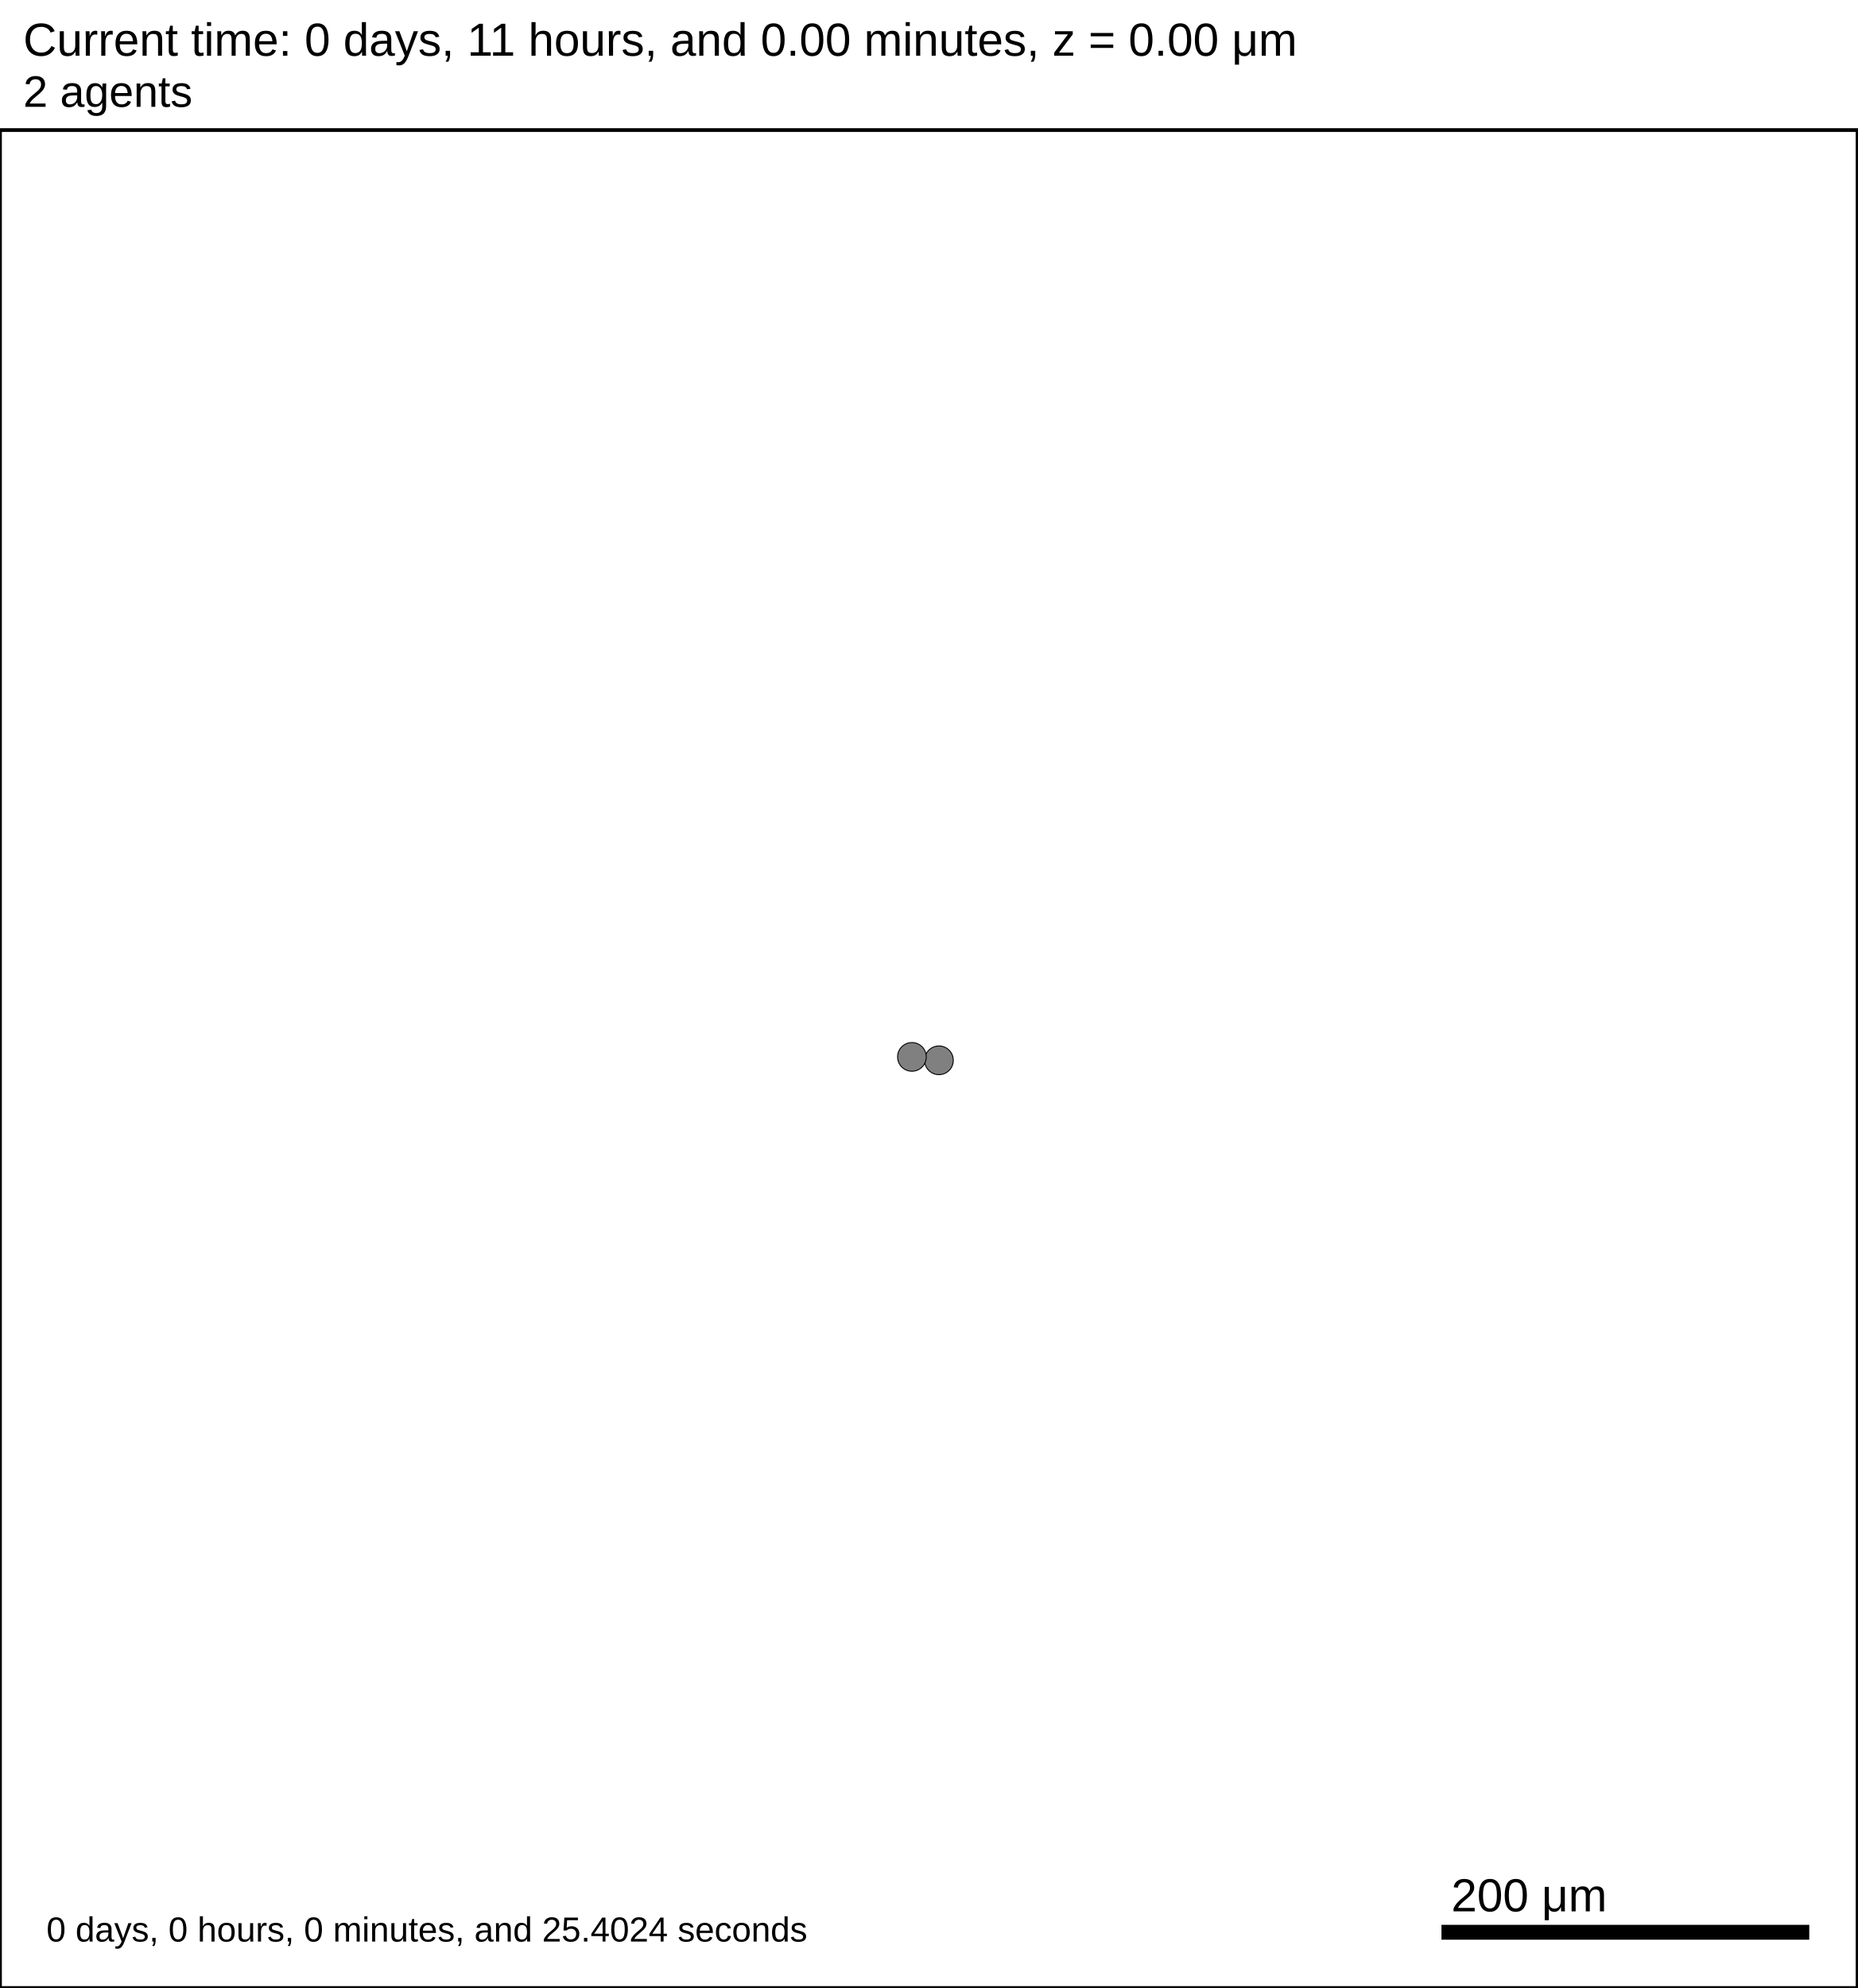
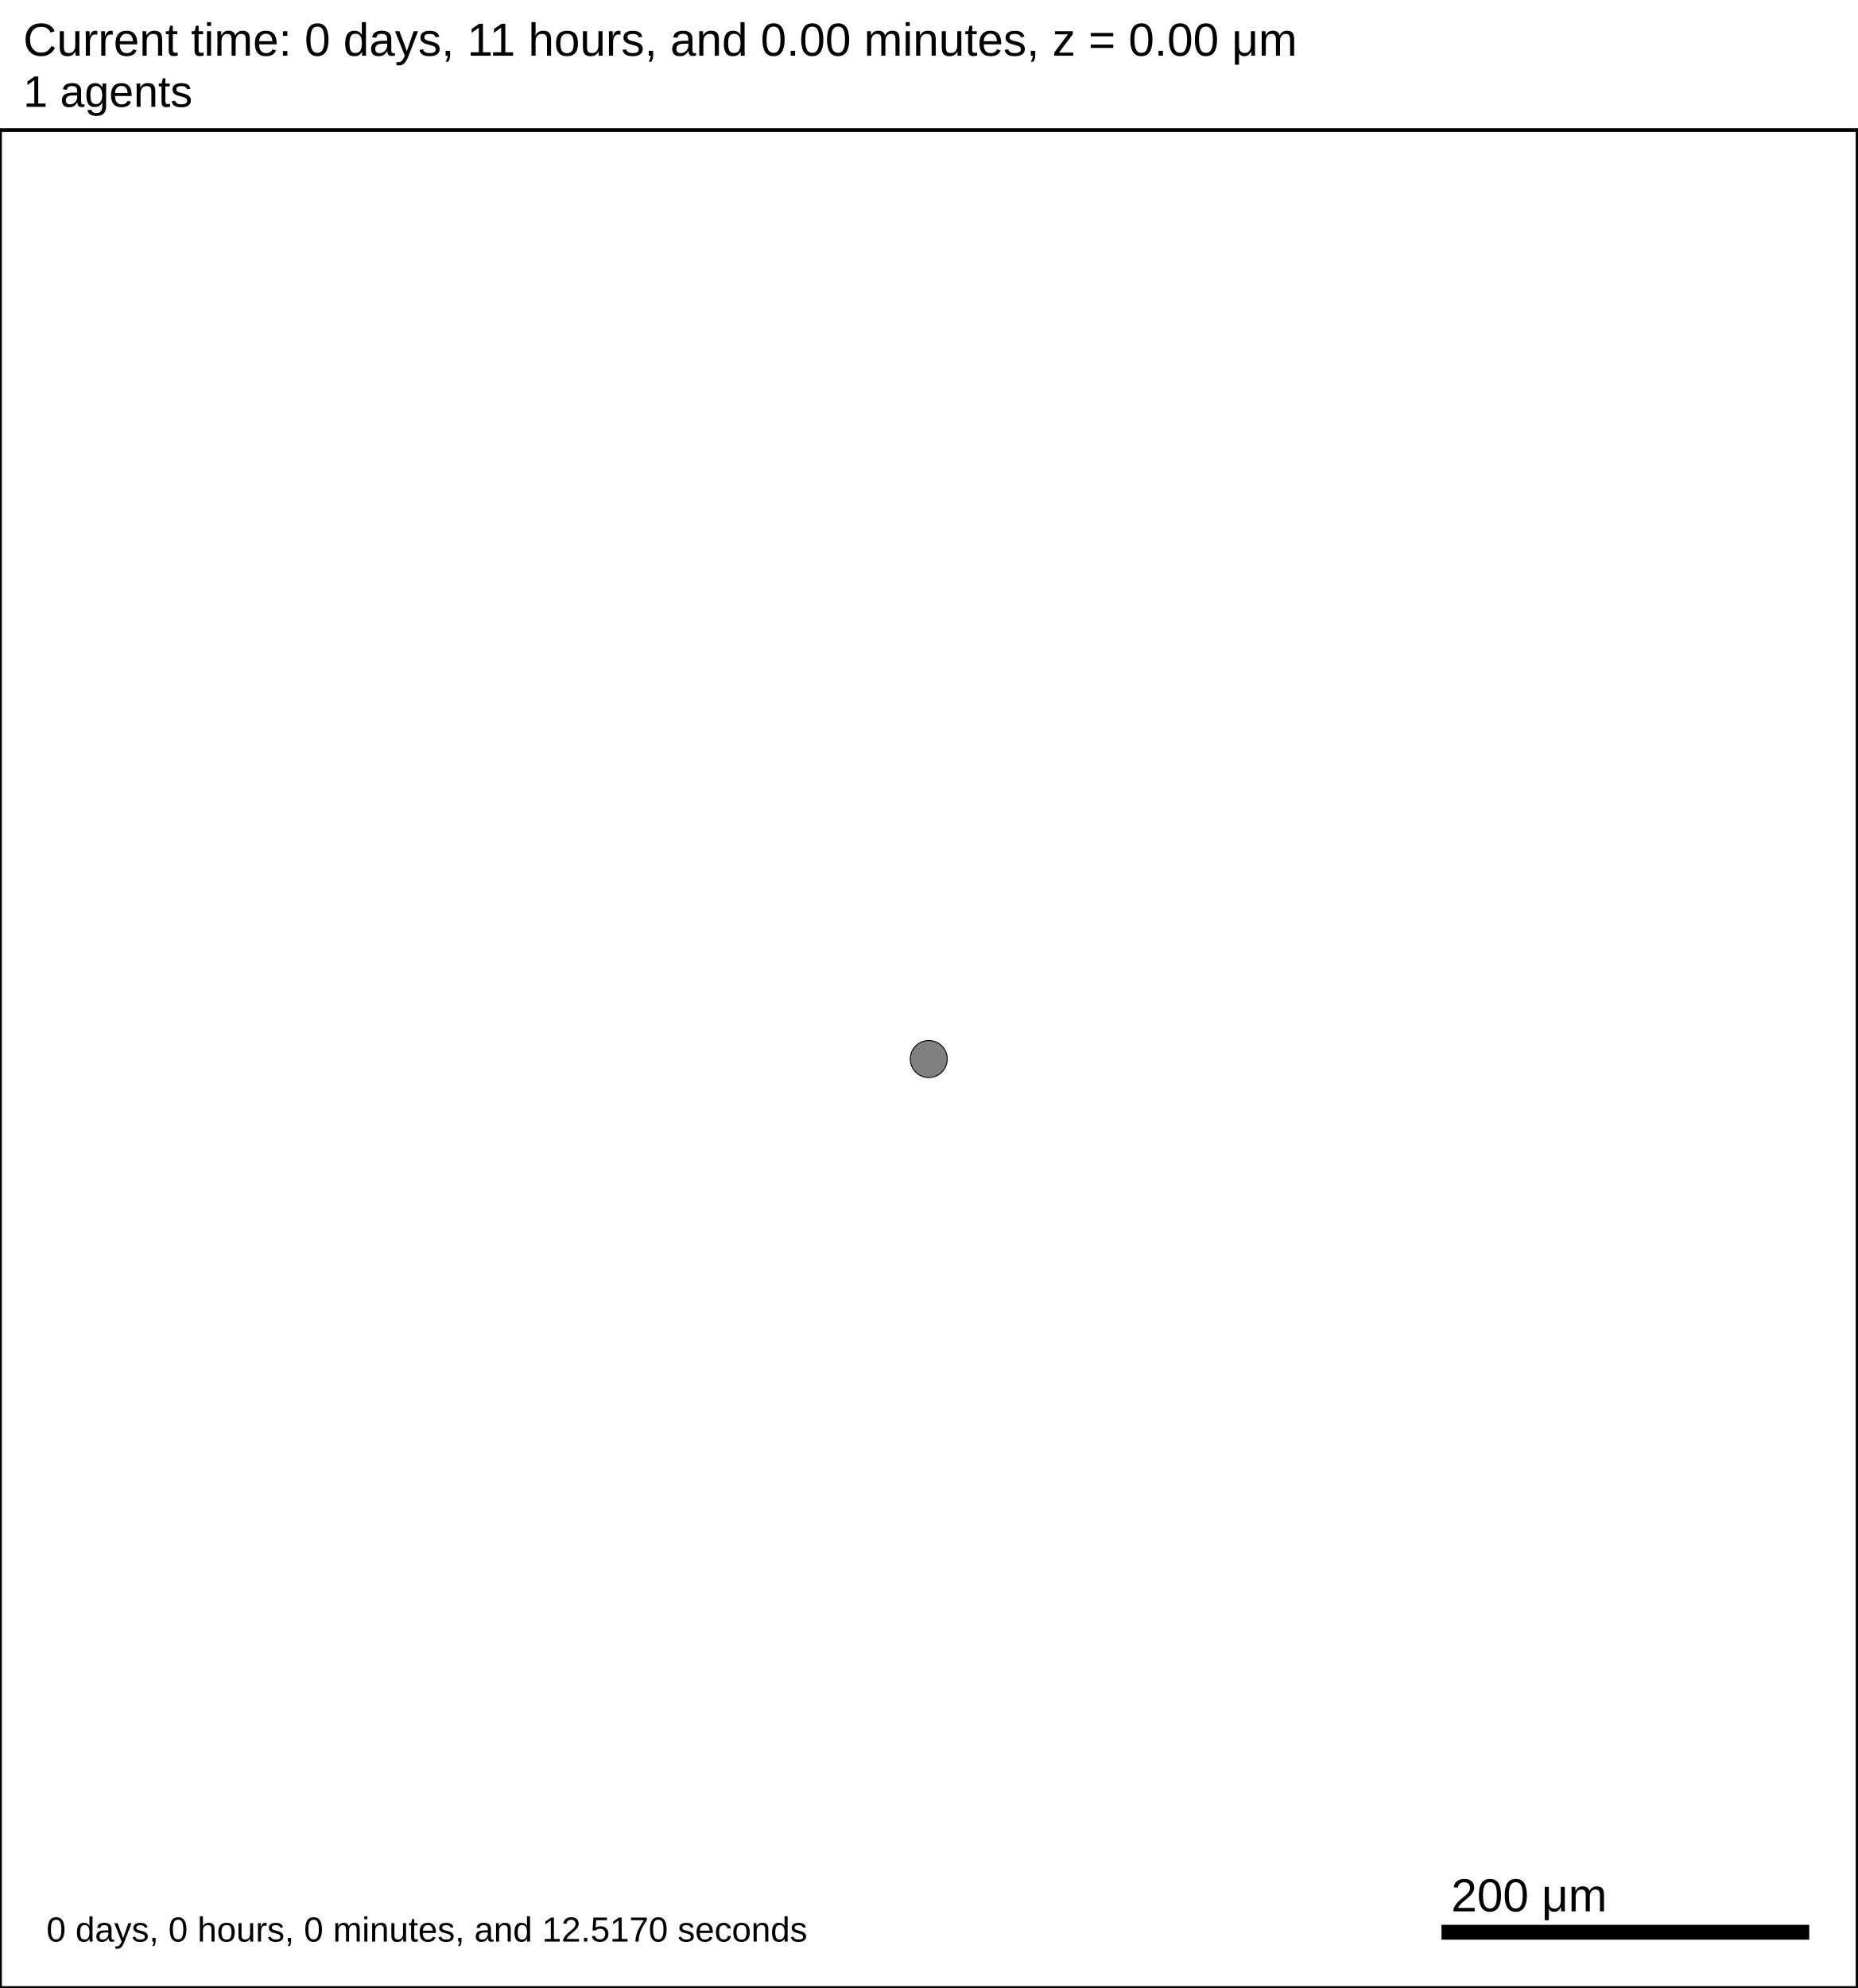
<svg xmlns="http://www.w3.org/2000/svg" version="1.1" width="1000" height="1070" id="svg2">
  <rect x="0" y="0" width="1000" height="1070" stroke-width="2" stroke="white" fill="white" />
  <text x="12.5" y="30" font-family="Arial" font-size="25" fill="black">
   Current time: 0 days, 11 hours, and 0.00 minutes, z = 0.00 μm
  </text>
  <text x="12.5" y="57.5" font-family="Arial" font-size="23.75" fill="black">
-    2 agents
+    1 agents
  </text>
  <g id="tissue" transform="translate(0,1070) scale(1,-1)">
    <g id="ECM">
  </g>
    <g id="cells">
      <g id="cell0" type="wt" dead="false">
-         <circle cx="505.475" cy="499.309" r="7.721" stroke-width="0.5" stroke="black" fill="grey" />
-         <circle cx="505.475" cy="499.309" r="4.69" stroke-width="0.5" stroke="grey" fill="grey" />
-       </g>
-       <g id="cell6" type="wt" dead="false">
-         <circle cx="490.927" cy="501.146" r="7.721" stroke-width="0.5" stroke="black" fill="grey" />
-         <circle cx="490.927" cy="501.146" r="4.69" stroke-width="0.5" stroke="grey" fill="grey" />
+         <circle cx="500" cy="500" r="9.964" stroke-width="0.5" stroke="black" fill="grey" />
+         <circle cx="500" cy="500" r="6.045" stroke-width="0.5" stroke="grey" fill="grey" />
      </g>
    </g>
  </g>
  <rect x="775" y="1035" width="200" height="10" stroke-width="2" stroke="rgb(255,255,255)" fill="rgb(0,0,0)" />
  <text x="781.25" y="1028.75" font-family="Arial" font-size="25" fill="black">
   200 μm
  </text>
  <text x="25" y="1045" font-family="Arial" font-size="18.75" fill="black">
-    0 days, 0 hours, 0 minutes, and 25.4024 seconds
+    0 days, 0 hours, 0 minutes, and 12.5170 seconds
  </text>
  <rect x="0" y="70" width="1000" height="1000" stroke-width="2" stroke="rgb(0,0,0)" fill="none" />
</svg>
